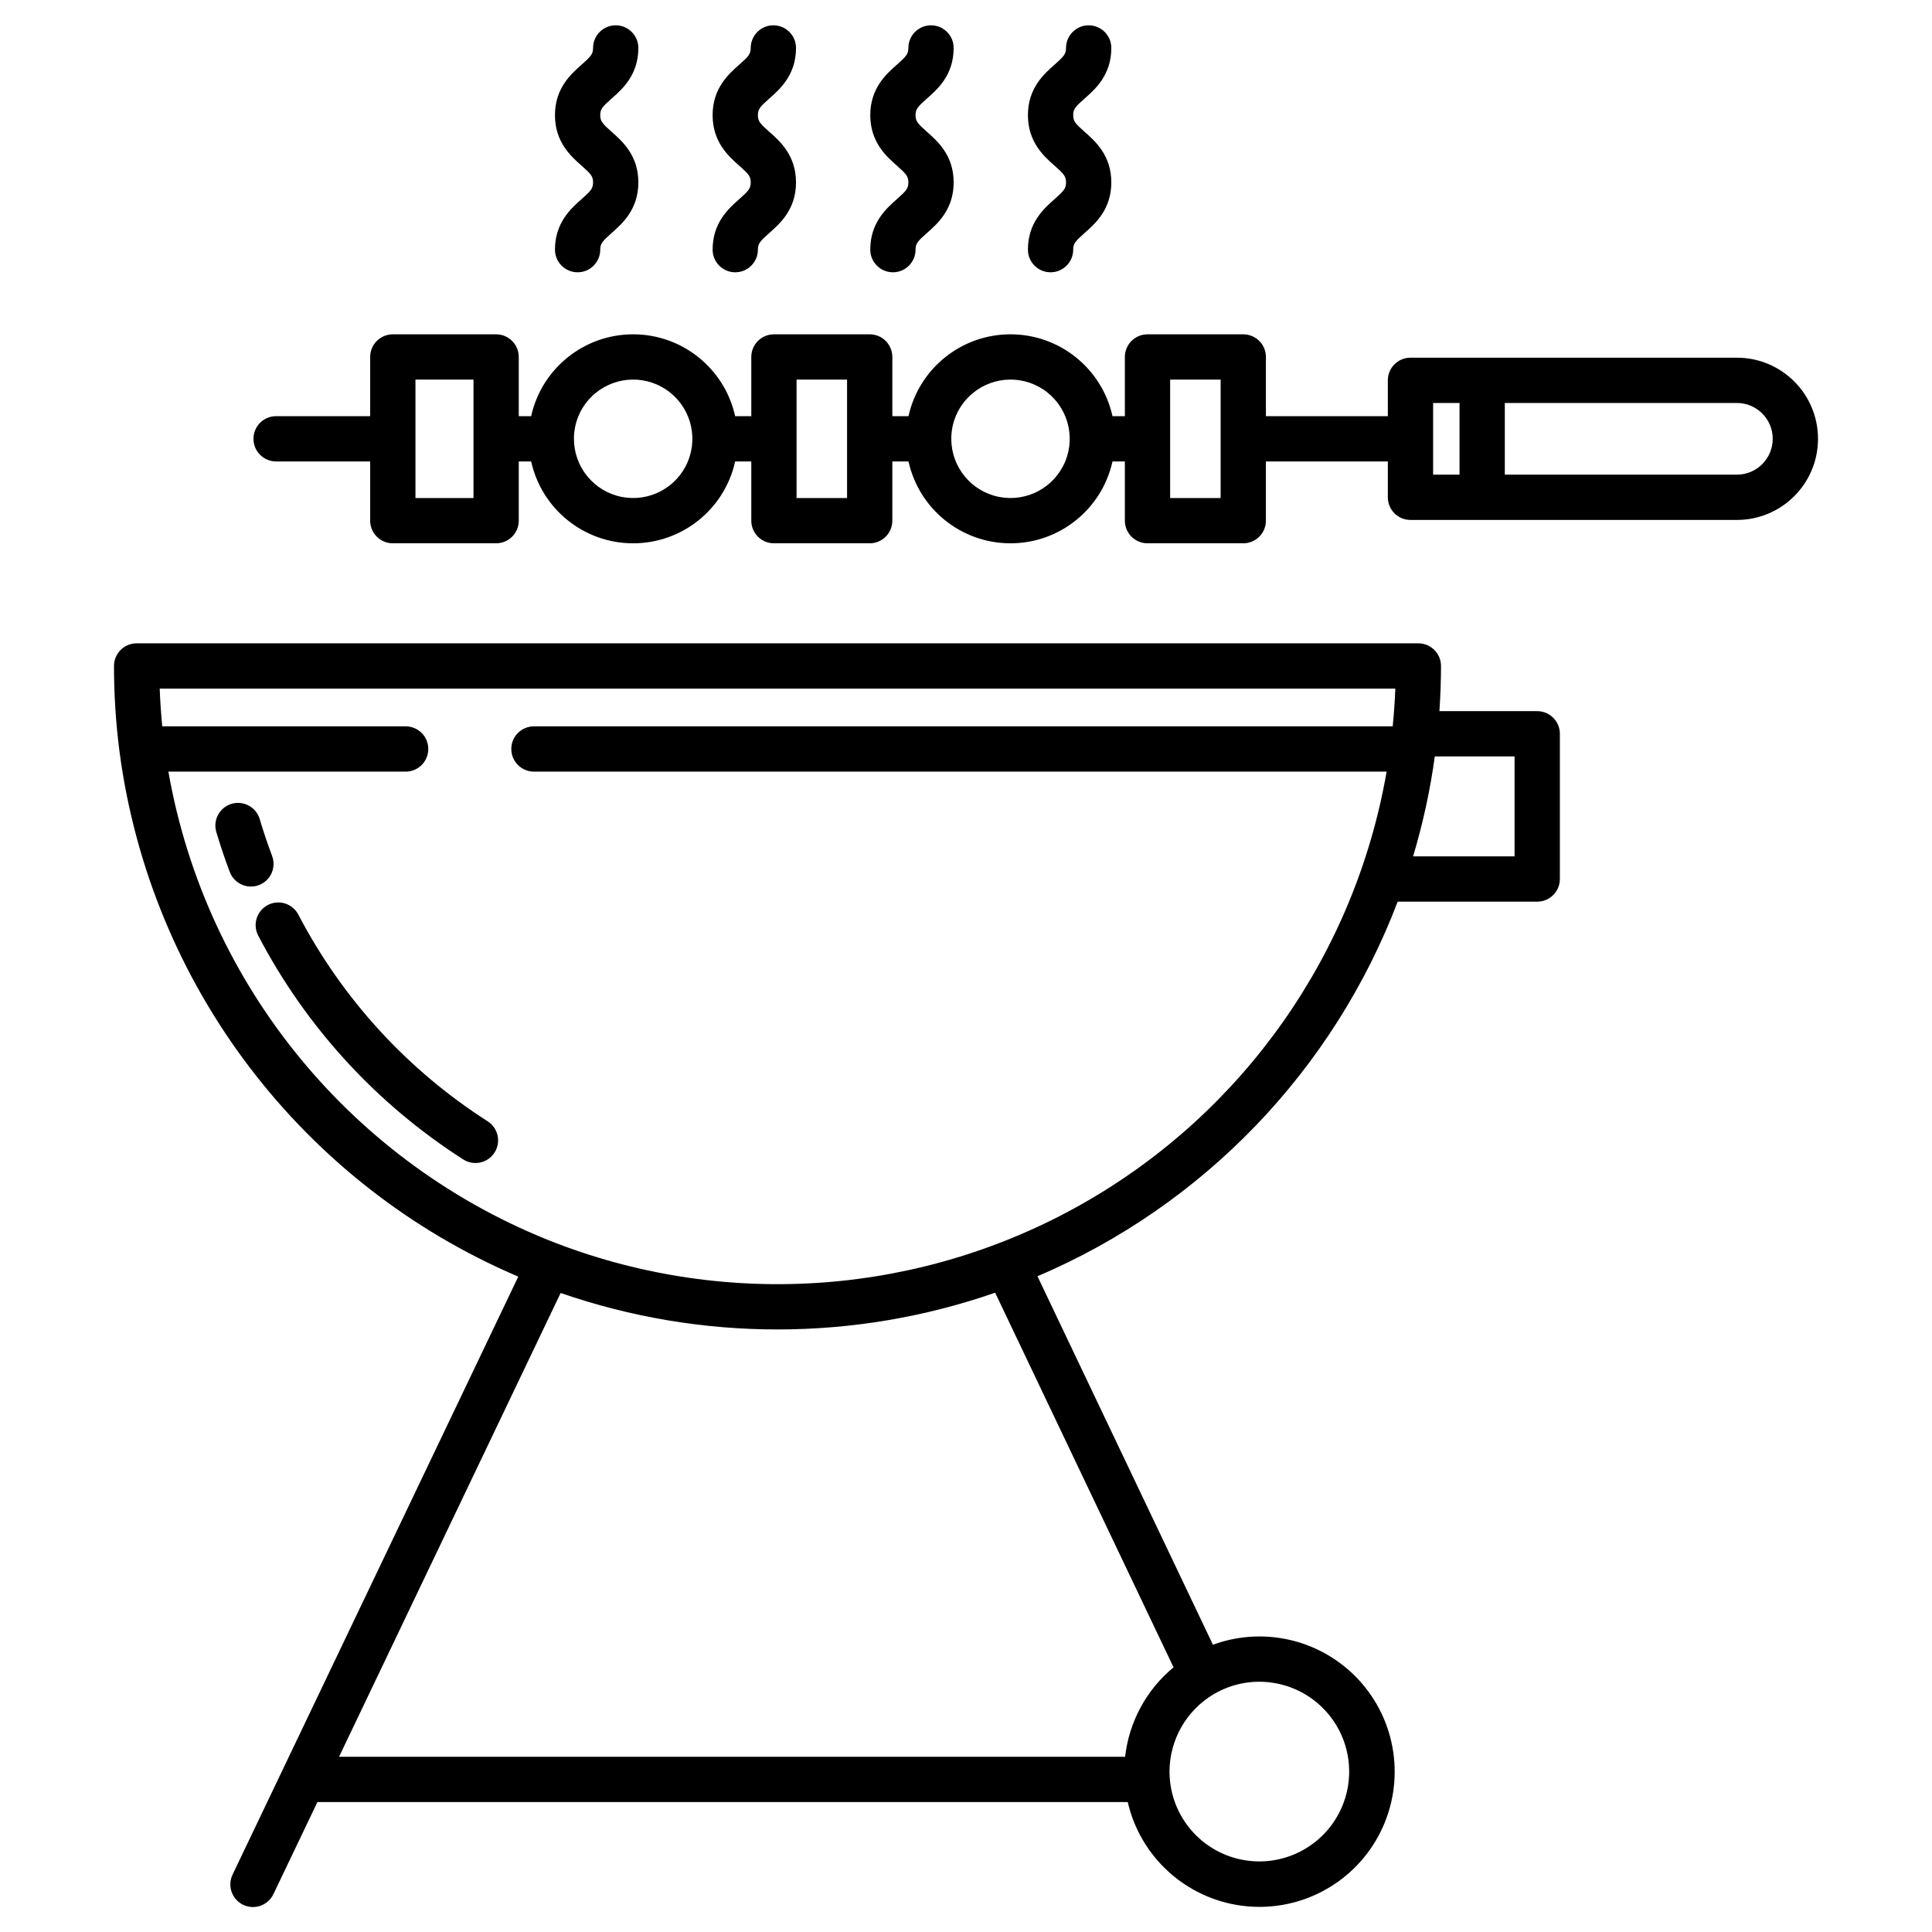
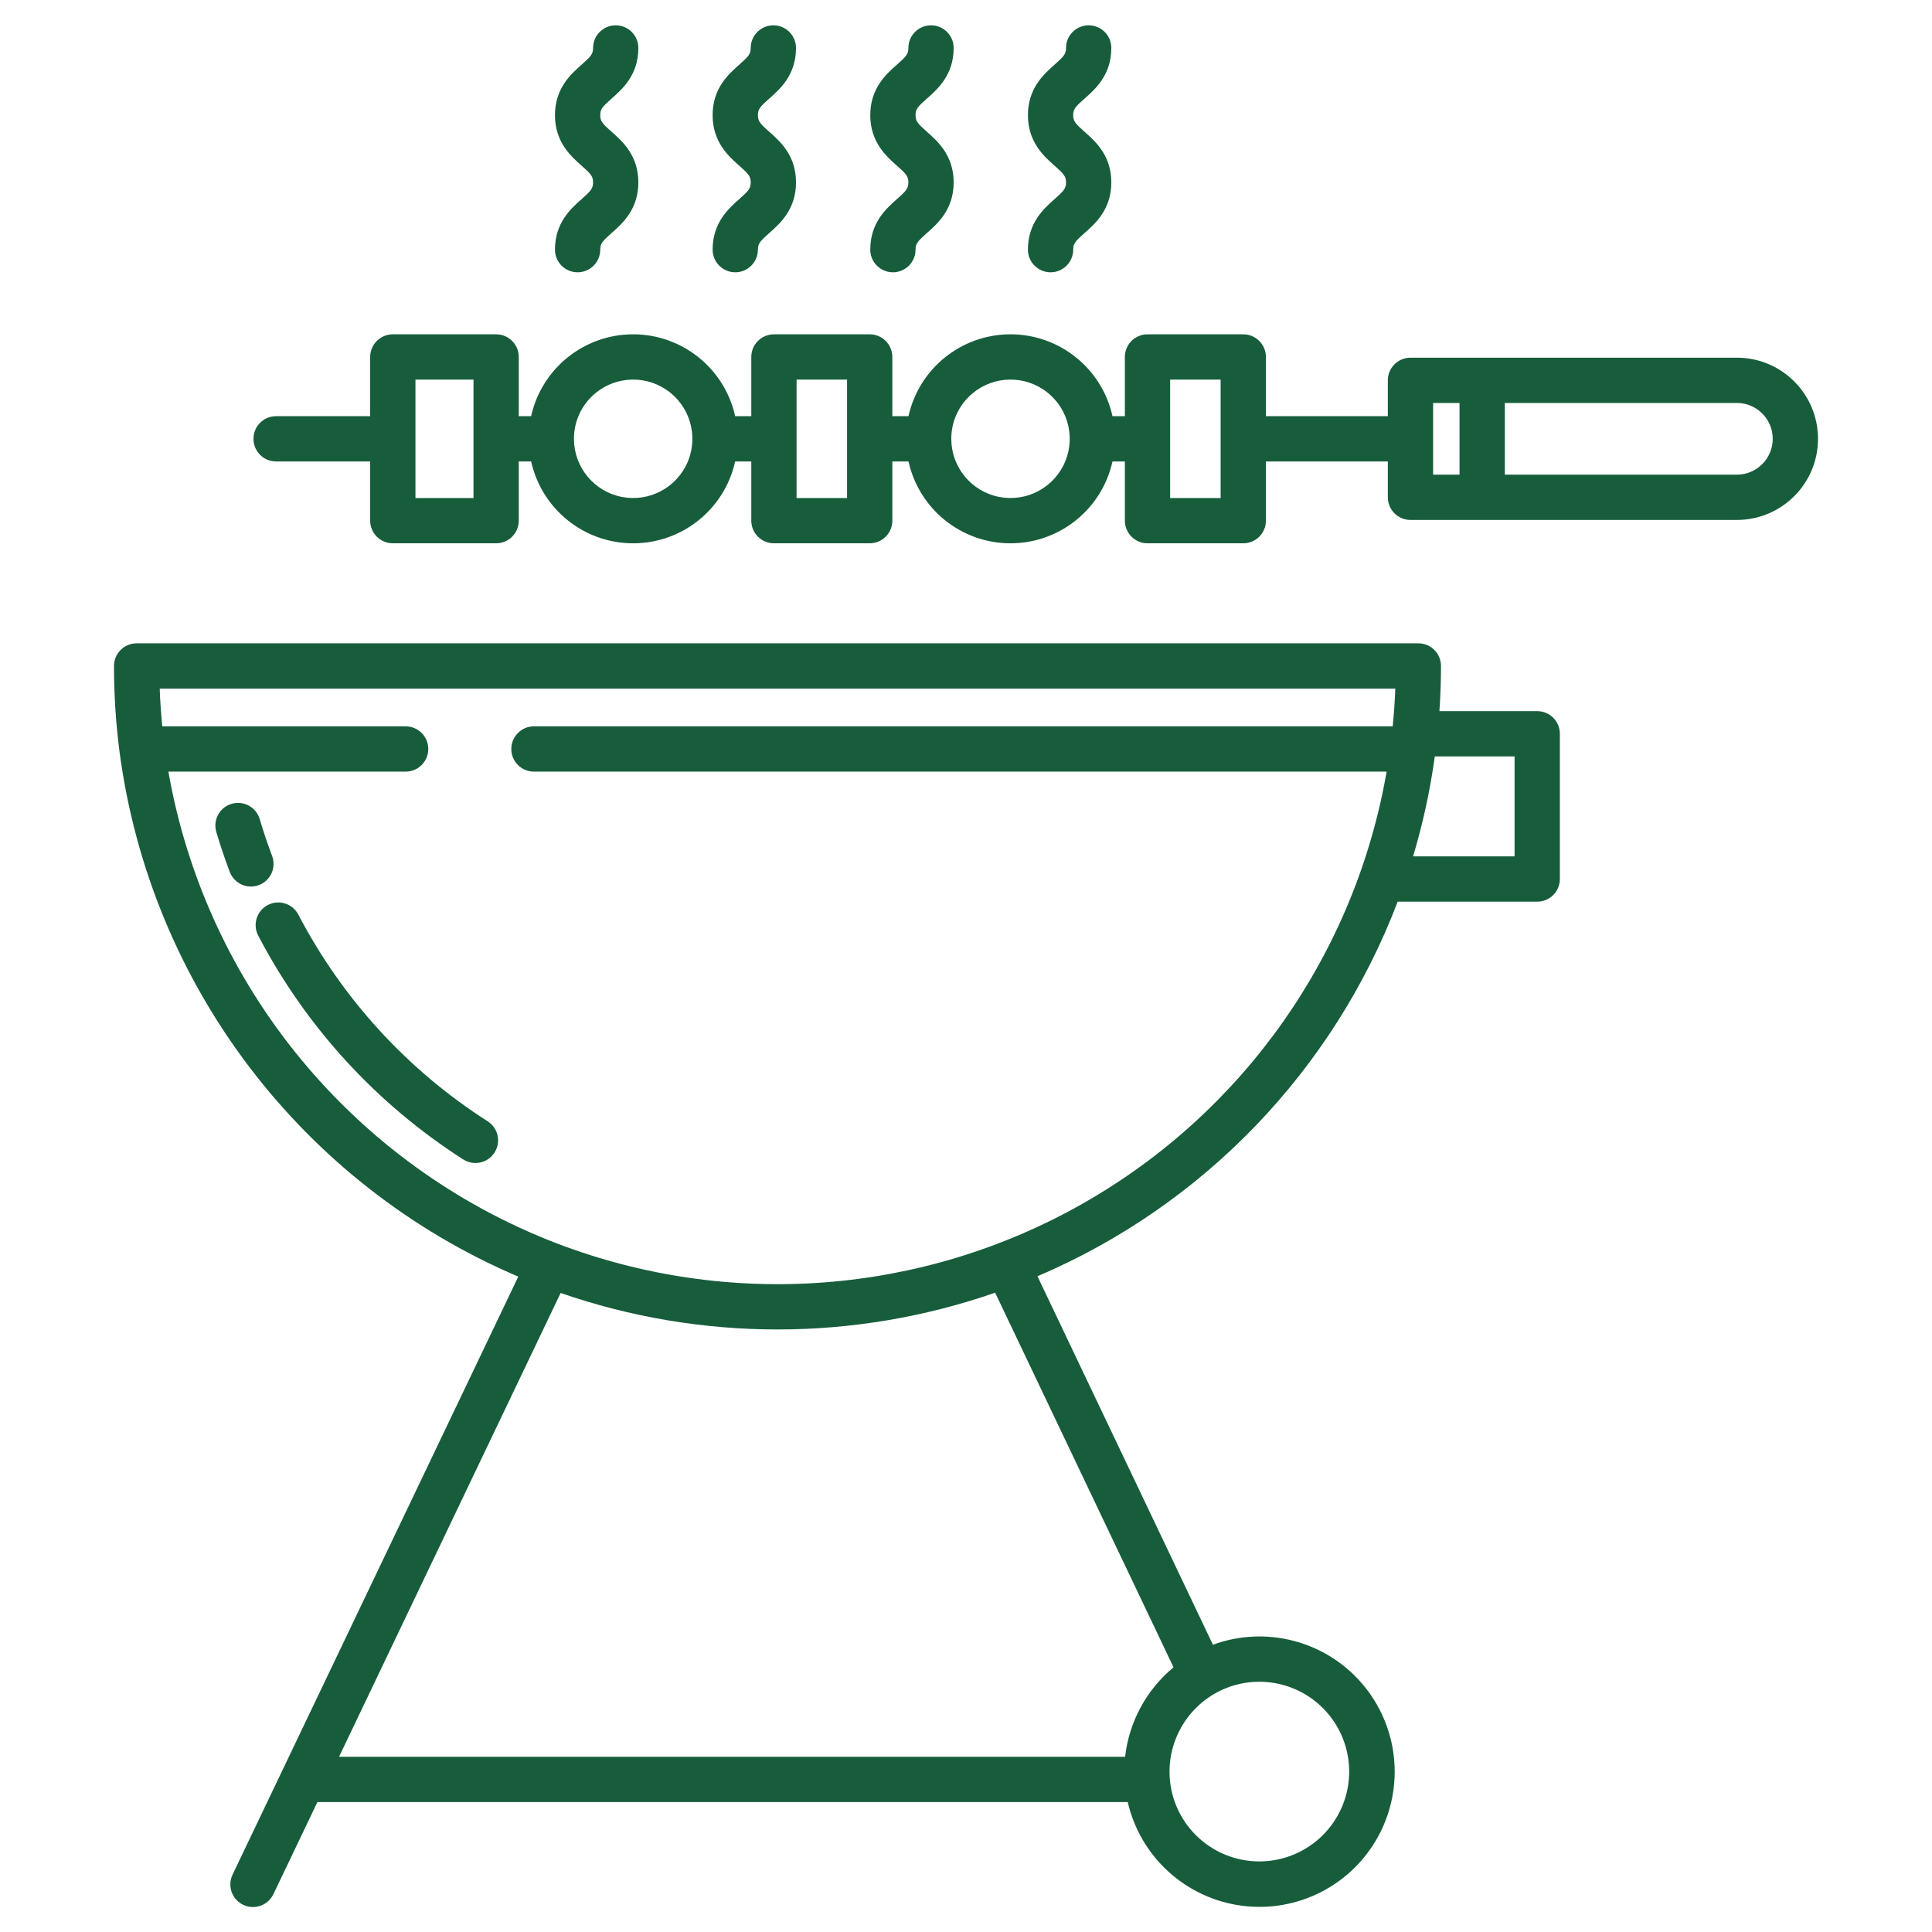
- <svg xmlns="http://www.w3.org/2000/svg" id="Layer_1" data-name="Layer 1" viewBox="0 0 512 512" width="512" height="512">
-   <path d="M195.931,52.75c-2.82,2.488-7.081,6.247-7.081,13.41a6,6,0,0,0,12,0c0-1.586.572-2.252,3.019-4.41,2.82-2.488,7.081-6.247,7.081-13.41s-4.261-10.922-7.081-13.409c-2.447-2.159-3.019-2.825-3.019-4.411s.571-2.244,3.016-4.4c2.821-2.487,7.084-6.246,7.084-13.411a6,6,0,0,0-12,0c0,1.586-.572,2.252-3.02,4.41-2.82,2.486-7.08,6.242-7.08,13.4s4.261,10.922,7.081,13.41c2.447,2.158,3.019,2.824,3.019,4.41S198.378,50.592,195.931,52.75Z" />
-   <path d="M154.151,52.75c-2.82,2.488-7.081,6.247-7.081,13.41a6,6,0,0,0,12,0c0-1.586.572-2.252,3.019-4.41,2.82-2.488,7.081-6.247,7.081-13.41s-4.261-10.922-7.081-13.409c-2.447-2.159-3.019-2.825-3.019-4.411s.571-2.244,3.016-4.4c2.821-2.487,7.084-6.246,7.084-13.411a6,6,0,0,0-12,0c0,1.586-.572,2.252-3.02,4.41-2.82,2.486-7.08,6.242-7.08,13.4s4.261,10.922,7.081,13.41c2.447,2.158,3.019,2.824,3.019,4.41S156.6,50.592,154.151,52.75Z" />
-   <path d="M237.711,52.75c-2.82,2.488-7.081,6.247-7.081,13.41a6,6,0,0,0,12,0c0-1.586.572-2.252,3.019-4.41,2.82-2.488,7.081-6.247,7.081-13.41s-4.261-10.922-7.081-13.409c-2.447-2.159-3.019-2.825-3.019-4.411s.571-2.244,3.016-4.4c2.821-2.487,7.084-6.246,7.084-13.411a6,6,0,1,0-12,0c0,1.586-.572,2.252-3.02,4.41-2.819,2.486-7.08,6.242-7.08,13.4s4.261,10.922,7.081,13.41c2.447,2.158,3.019,2.824,3.019,4.41S240.158,50.592,237.711,52.75Z" />
-   <path d="M279.491,52.75c-2.82,2.488-7.081,6.247-7.081,13.41a6,6,0,1,0,12,0c0-1.586.572-2.252,3.019-4.41,2.82-2.488,7.081-6.247,7.081-13.41s-4.261-10.922-7.081-13.409c-2.447-2.159-3.019-2.825-3.019-4.411s.571-2.244,3.016-4.4c2.821-2.487,7.084-6.246,7.084-13.411a6,6,0,1,0-12,0c0,1.586-.572,2.252-3.02,4.41-2.819,2.486-7.08,6.242-7.08,13.4s4.261,10.922,7.081,13.41c2.447,2.158,3.019,2.824,3.019,4.41S281.938,50.592,279.491,52.75Z" />
-   <path d="M73.17,122.29H98.1v15.69a6,6,0,0,0,6,6h27.38a6,6,0,0,0,6-6V122.29h3.282a27.687,27.687,0,0,0,54.061,0H199.1v15.69a6,6,0,0,0,6,6h25.38a6,6,0,0,0,6-6V122.29h4.282a27.687,27.687,0,0,0,54.061,0H298.1v15.69a6,6,0,0,0,6,6h25.38a6,6,0,0,0,6-6V122.29h32.31v9.5a6,6,0,0,0,6,6h86.5a21.5,21.5,0,1,0,0-43h-86.5a6,6,0,0,0-6,6v9.5H335.48V94.6a6,6,0,0,0-6-6H304.1a6,6,0,0,0-6,6v15.69h-3.277a27.69,27.69,0,0,0-54.066,0H236.48V94.6a6,6,0,0,0-6-6H205.1a6,6,0,0,0-6,6v15.69h-4.277a27.69,27.69,0,0,0-54.066,0H137.48V94.6a6,6,0,0,0-6-6H104.1a6,6,0,0,0-6,6v15.69H73.17a6,6,0,0,0,0,12Zm325.62-15.5h61.5a9.5,9.5,0,0,1,0,19h-61.5Zm-19,0h7v19h-7ZM310.1,100.6h13.38v31.38H310.1Zm-53.413,4.6A15.694,15.694,0,1,1,252.1,116.29,15.626,15.626,0,0,1,256.687,105.2ZM211.1,100.6h13.38v31.38H211.1Zm-54.413,4.6A15.694,15.694,0,1,1,152.1,116.29,15.626,15.626,0,0,1,156.687,105.2ZM110.1,100.6h15.38v31.38H110.1Z" />
-   <path d="M79.061,242.377a6,6,0,0,0-10.642,5.545,156.213,156.213,0,0,0,54.35,59.344,6,6,0,1,0,6.462-10.112A144.2,144.2,0,0,1,79.061,242.377Z" />
-   <path d="M72.1,226.8c-1.239-3.293-2.346-6.588-3.291-9.794A6,6,0,0,0,57.3,220.4c1.027,3.486,2.228,7.061,3.569,10.626A6,6,0,1,0,72.1,226.8Z" />
-   <path d="M31.664,199.125c.006.047.01.094.016.14A176.378,176.378,0,0,0,137.348,338.318L61.676,496.7A6,6,0,1,0,72.5,501.876L84.117,477.57H298.862a35.831,35.831,0,1,0,22.578-41.7l-46.5-97.646A176.025,176.025,0,0,0,370.4,238.95H407.38a6,6,0,0,0,6-6V194.46a6,6,0,0,0-6-6H381.459c.27-3.973.421-7.976.421-11.97a6,6,0,0,0-6-6H36.21a6,6,0,0,0-6,6,176.677,176.677,0,0,0,1.45,22.6Zm348.574,1.335H401.38v26.49h-26.9A174.559,174.559,0,0,0,380.238,200.46ZM321.632,448.986l.006,0a23.806,23.806,0,1,1-11.655,22.055c-.036-.47-.053-.975-.053-1.547A23.911,23.911,0,0,1,321.632,448.986ZM311,441.854a36.014,36.014,0,0,0-12.834,23.716H89.85l58.726-122.919a175.6,175.6,0,0,0,115.148-.075ZM369.771,182.49c-.123,3.356-.365,6.7-.69,10H141.5a6,6,0,0,0,0,12H367.469A163.81,163.81,0,0,1,147.54,329.508,164.39,164.39,0,0,1,44.625,204.49H107.5a6,6,0,0,0,0-12H43c-.322-3.312-.555-6.65-.676-10Z" />
+ <svg xmlns="http://www.w3.org/2000/svg" version="1.1" height="512" width="512" viewBox="0 0 512 512" data-name="Layer 1" id="Layer_1">
+   <defs id="defs21" />
+   <path style="fill:#175d3c;fill-opacity:1" id="path2" d="M195.931,52.75c-2.82,2.488-7.081,6.247-7.081,13.41a6,6,0,0,0,12,0c0-1.586.572-2.252,3.019-4.41,2.82-2.488,7.081-6.247,7.081-13.41s-4.261-10.922-7.081-13.409c-2.447-2.159-3.019-2.825-3.019-4.411s.571-2.244,3.016-4.4c2.821-2.487,7.084-6.246,7.084-13.411a6,6,0,0,0-12,0c0,1.586-.572,2.252-3.02,4.41-2.82,2.486-7.08,6.242-7.08,13.4s4.261,10.922,7.081,13.41c2.447,2.158,3.019,2.824,3.019,4.41S198.378,50.592,195.931,52.75Z" />
+   <path style="fill:#175d3c;fill-opacity:1" id="path4" d="M154.151,52.75c-2.82,2.488-7.081,6.247-7.081,13.41a6,6,0,0,0,12,0c0-1.586.572-2.252,3.019-4.41,2.82-2.488,7.081-6.247,7.081-13.41s-4.261-10.922-7.081-13.409c-2.447-2.159-3.019-2.825-3.019-4.411s.571-2.244,3.016-4.4c2.821-2.487,7.084-6.246,7.084-13.411a6,6,0,0,0-12,0c0,1.586-.572,2.252-3.02,4.41-2.82,2.486-7.08,6.242-7.08,13.4s4.261,10.922,7.081,13.41c2.447,2.158,3.019,2.824,3.019,4.41S156.6,50.592,154.151,52.75Z" />
+   <path style="fill:#175d3c;fill-opacity:1" id="path6" d="M237.711,52.75c-2.82,2.488-7.081,6.247-7.081,13.41a6,6,0,0,0,12,0c0-1.586.572-2.252,3.019-4.41,2.82-2.488,7.081-6.247,7.081-13.41s-4.261-10.922-7.081-13.409c-2.447-2.159-3.019-2.825-3.019-4.411s.571-2.244,3.016-4.4c2.821-2.487,7.084-6.246,7.084-13.411a6,6,0,1,0-12,0c0,1.586-.572,2.252-3.02,4.41-2.819,2.486-7.08,6.242-7.08,13.4s4.261,10.922,7.081,13.41c2.447,2.158,3.019,2.824,3.019,4.41S240.158,50.592,237.711,52.75Z" />
+   <path style="fill:#175d3c;fill-opacity:1" id="path8" d="M279.491,52.75c-2.82,2.488-7.081,6.247-7.081,13.41a6,6,0,1,0,12,0c0-1.586.572-2.252,3.019-4.41,2.82-2.488,7.081-6.247,7.081-13.41s-4.261-10.922-7.081-13.409c-2.447-2.159-3.019-2.825-3.019-4.411s.571-2.244,3.016-4.4c2.821-2.487,7.084-6.246,7.084-13.411a6,6,0,1,0-12,0c0,1.586-.572,2.252-3.02,4.41-2.819,2.486-7.08,6.242-7.08,13.4s4.261,10.922,7.081,13.41c2.447,2.158,3.019,2.824,3.019,4.41S281.938,50.592,279.491,52.75Z" />
+   <path style="fill:#175d3c;fill-opacity:1" id="path10" d="M73.17,122.29H98.1v15.69a6,6,0,0,0,6,6h27.38a6,6,0,0,0,6-6V122.29h3.282a27.687,27.687,0,0,0,54.061,0H199.1v15.69a6,6,0,0,0,6,6h25.38a6,6,0,0,0,6-6V122.29h4.282a27.687,27.687,0,0,0,54.061,0H298.1v15.69a6,6,0,0,0,6,6h25.38a6,6,0,0,0,6-6V122.29h32.31v9.5a6,6,0,0,0,6,6h86.5a21.5,21.5,0,1,0,0-43h-86.5a6,6,0,0,0-6,6v9.5H335.48V94.6a6,6,0,0,0-6-6H304.1a6,6,0,0,0-6,6v15.69h-3.277a27.69,27.69,0,0,0-54.066,0H236.48V94.6a6,6,0,0,0-6-6H205.1a6,6,0,0,0-6,6v15.69h-4.277a27.69,27.69,0,0,0-54.066,0H137.48V94.6a6,6,0,0,0-6-6H104.1a6,6,0,0,0-6,6v15.69H73.17a6,6,0,0,0,0,12Zm325.62-15.5h61.5a9.5,9.5,0,0,1,0,19h-61.5Zm-19,0h7v19h-7ZM310.1,100.6h13.38v31.38H310.1Zm-53.413,4.6A15.694,15.694,0,1,1,252.1,116.29,15.626,15.626,0,0,1,256.687,105.2ZM211.1,100.6h13.38v31.38H211.1Zm-54.413,4.6A15.694,15.694,0,1,1,152.1,116.29,15.626,15.626,0,0,1,156.687,105.2ZM110.1,100.6h15.38v31.38H110.1Z" />
+   <path style="fill:#175d3c;fill-opacity:1" id="path12" d="M79.061,242.377a6,6,0,0,0-10.642,5.545,156.213,156.213,0,0,0,54.35,59.344,6,6,0,1,0,6.462-10.112A144.2,144.2,0,0,1,79.061,242.377Z" />
+   <path style="fill:#175d3c;fill-opacity:1" id="path14" d="M72.1,226.8c-1.239-3.293-2.346-6.588-3.291-9.794A6,6,0,0,0,57.3,220.4c1.027,3.486,2.228,7.061,3.569,10.626A6,6,0,1,0,72.1,226.8Z" />
+   <path style="fill:#175d3c;fill-opacity:1" id="path16" d="M31.664,199.125c.006.047.01.094.016.14A176.378,176.378,0,0,0,137.348,338.318L61.676,496.7A6,6,0,1,0,72.5,501.876L84.117,477.57H298.862a35.831,35.831,0,1,0,22.578-41.7l-46.5-97.646A176.025,176.025,0,0,0,370.4,238.95H407.38a6,6,0,0,0,6-6V194.46a6,6,0,0,0-6-6H381.459c.27-3.973.421-7.976.421-11.97a6,6,0,0,0-6-6H36.21a6,6,0,0,0-6,6,176.677,176.677,0,0,0,1.45,22.6Zm348.574,1.335H401.38v26.49h-26.9A174.559,174.559,0,0,0,380.238,200.46ZM321.632,448.986l.006,0a23.806,23.806,0,1,1-11.655,22.055c-.036-.47-.053-.975-.053-1.547A23.911,23.911,0,0,1,321.632,448.986ZM311,441.854a36.014,36.014,0,0,0-12.834,23.716H89.85l58.726-122.919a175.6,175.6,0,0,0,115.148-.075ZM369.771,182.49c-.123,3.356-.365,6.7-.69,10H141.5a6,6,0,0,0,0,12H367.469A163.81,163.81,0,0,1,147.54,329.508,164.39,164.39,0,0,1,44.625,204.49H107.5a6,6,0,0,0,0-12H43c-.322-3.312-.555-6.65-.676-10Z" />
</svg>
